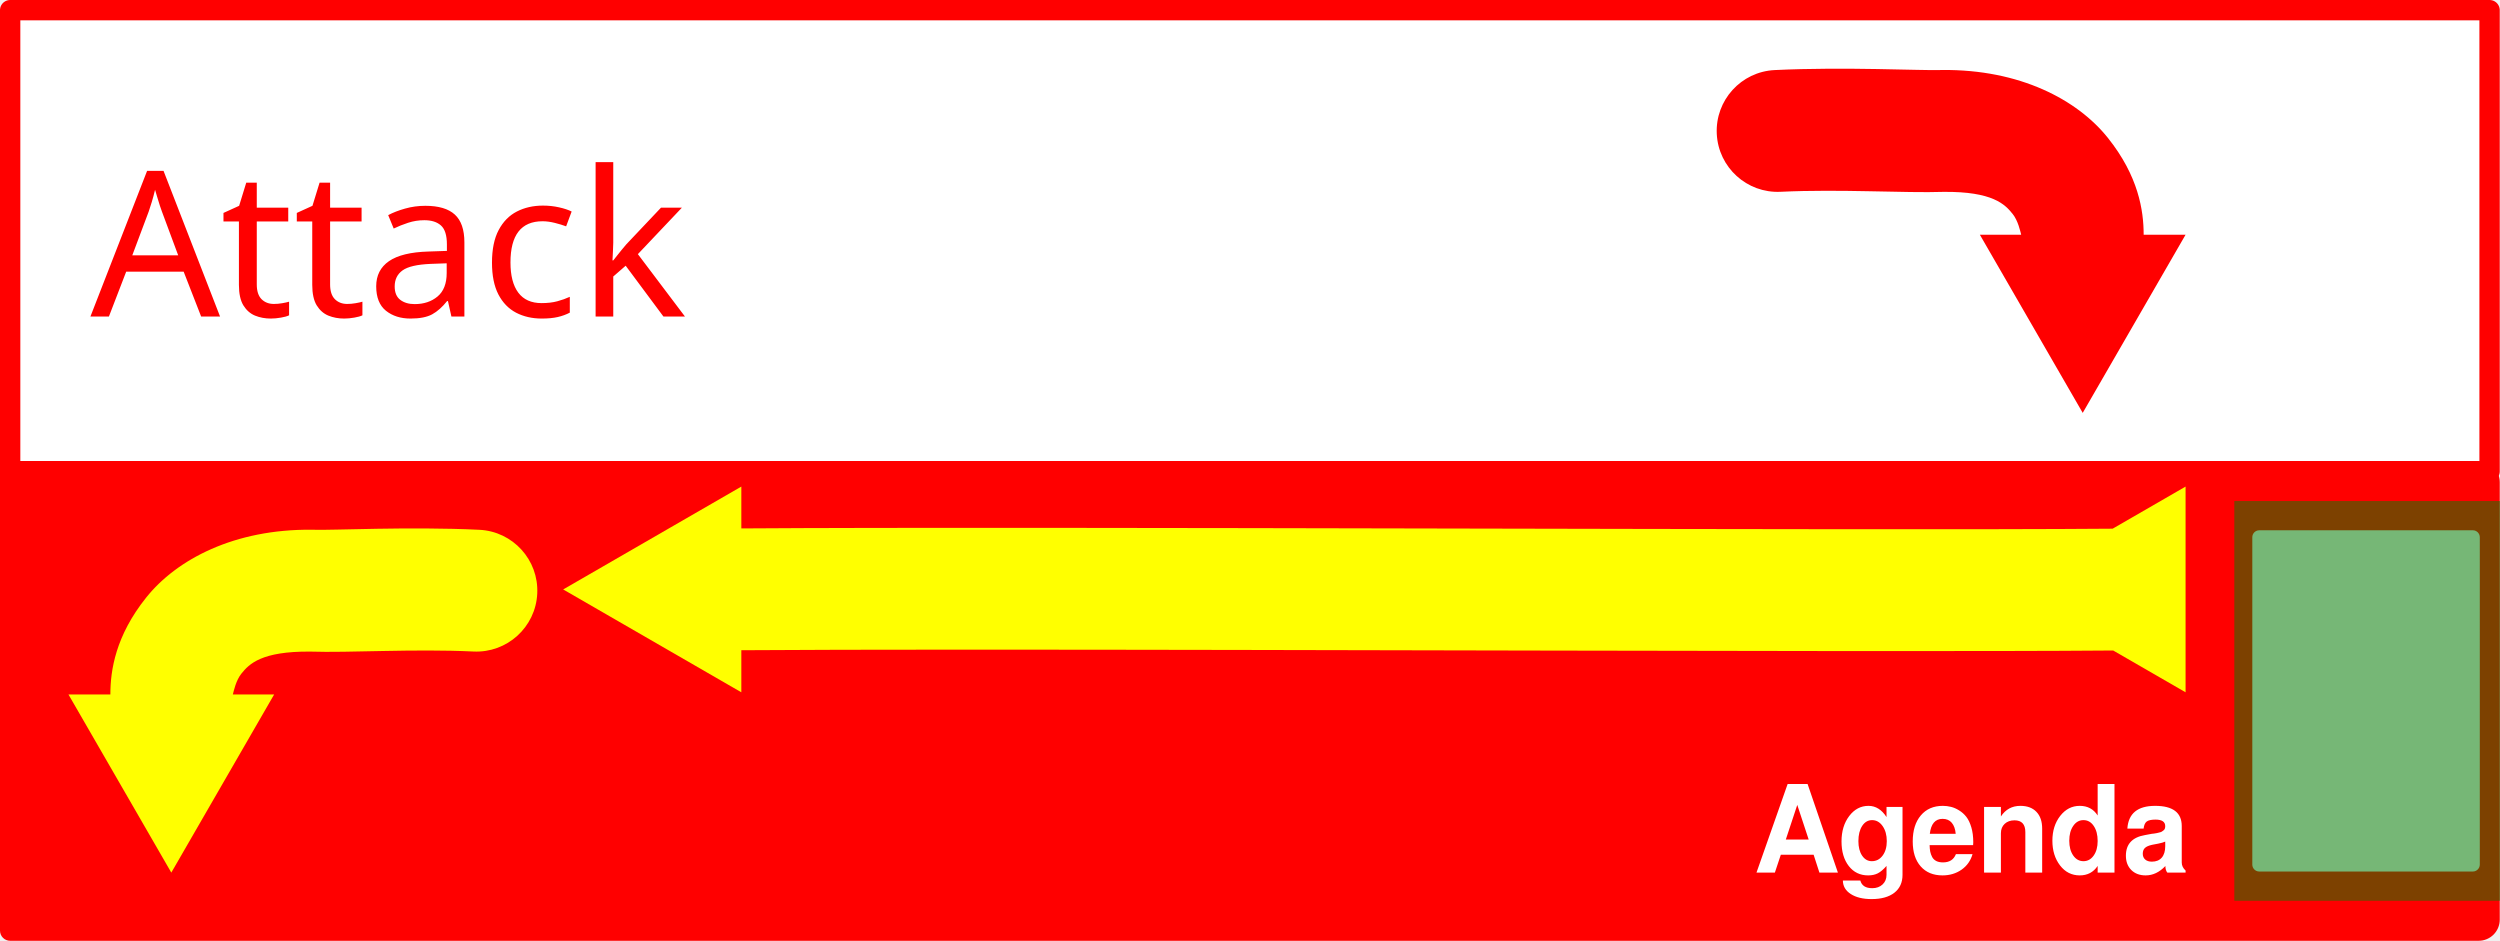
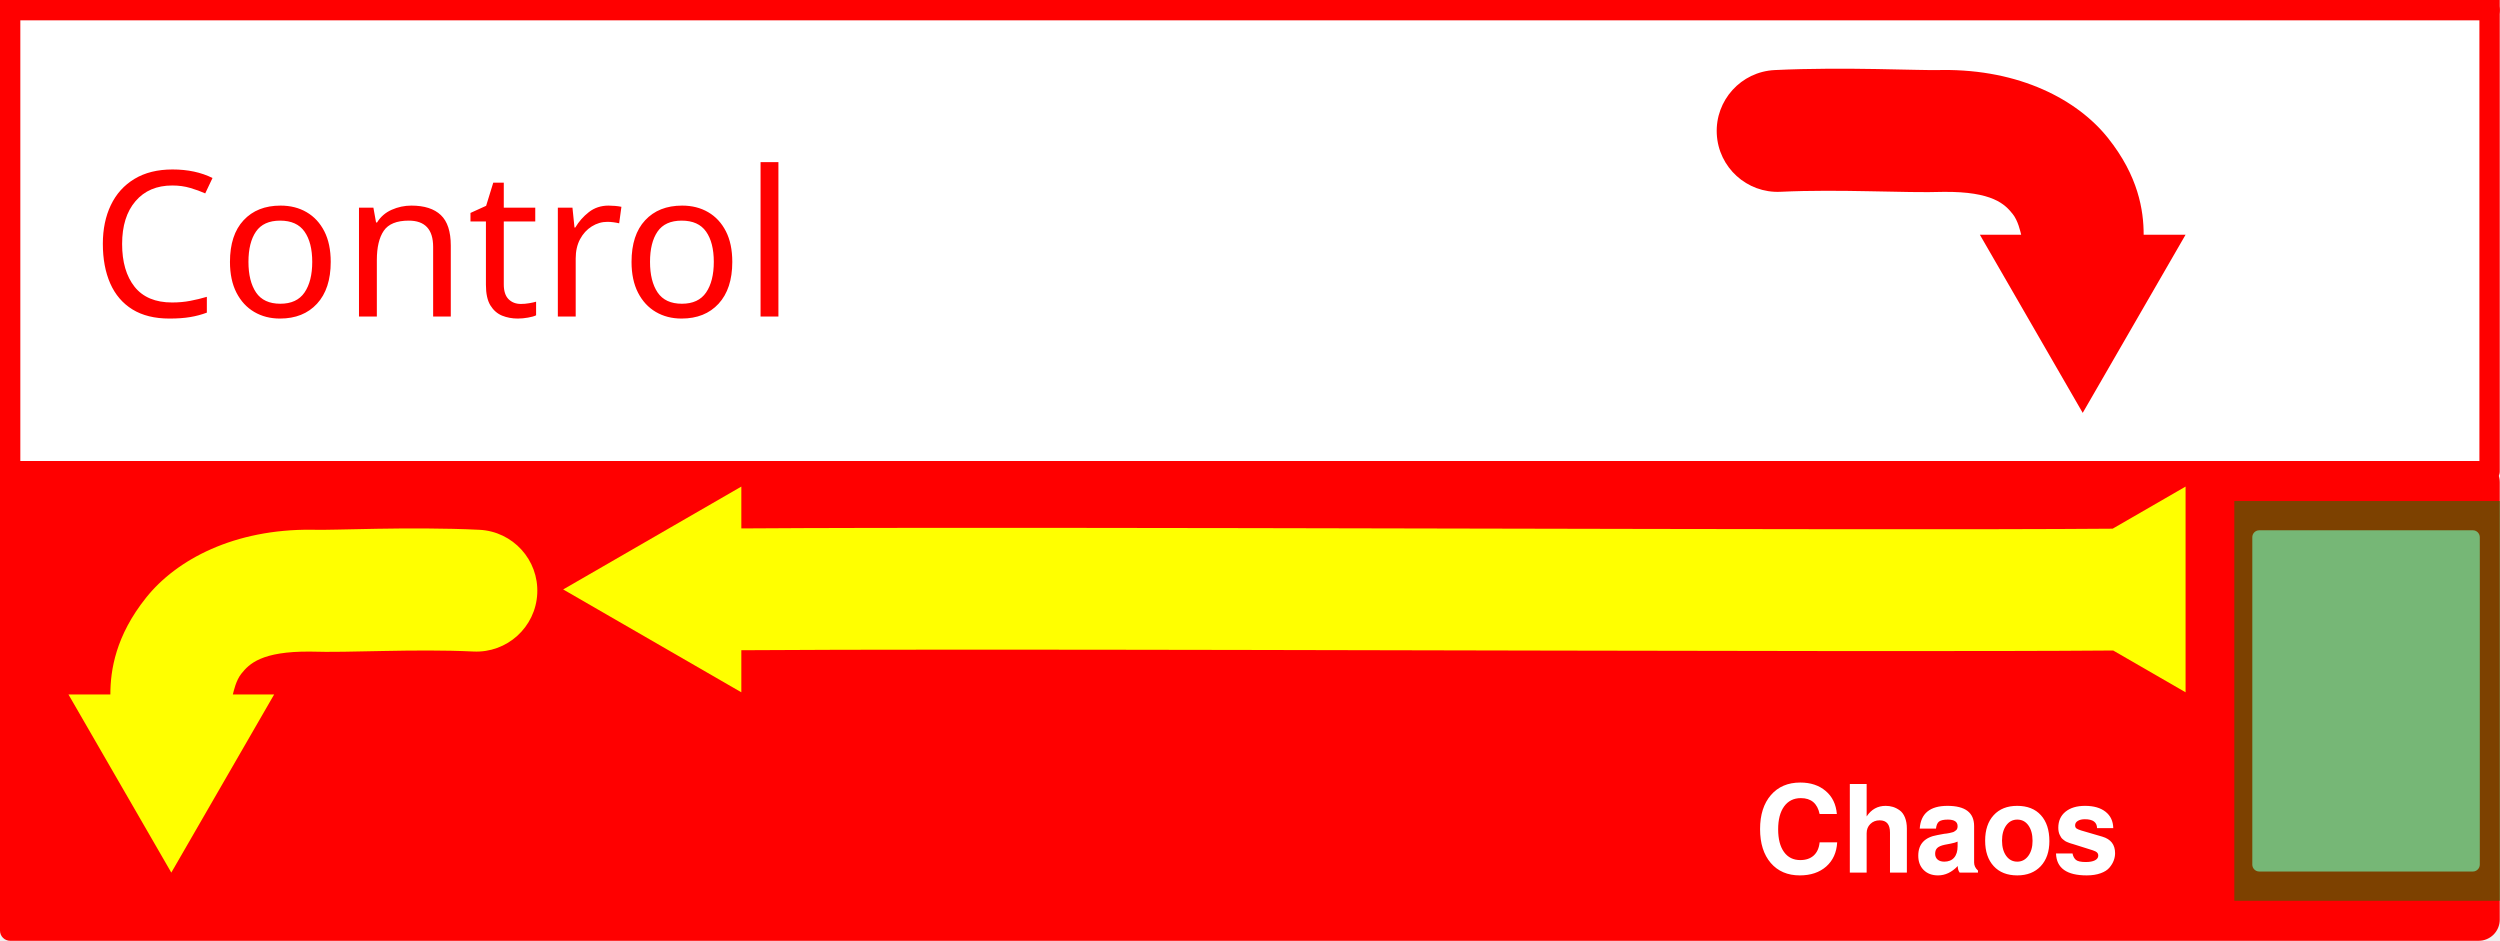
<svg xmlns="http://www.w3.org/2000/svg" width="1641.04" height="617.543" viewBox="0 0 1641.04 617.543" id="svg2" version="1.1" xml:space="preserve">
  <defs id="defs4" />
  <g id="layer1" transform="translate(673.9811,-974.6427)">
    <g id="g4158" transform="matrix(2,0,0,2,-1800,-1412.362)">
      <g id="g4546" transform="matrix(1.79048,0,0,1.112238,987.1999,-333.313)" style="fill:#b3b3b3" />
      <g id="g847" transform="matrix(1.1,0,0,1.1,-110.2742,-123.2605)">
+         <rect transform="rotate(90)" y="-1354.89" x="1062.465" height="739.781" width="137.625" id="rect4183-8-5-9-3-6-3-7-5-6-1-7-1-1-3-9-7-2-3" style="fill:#ffffa3;fill-opacity:1;stroke:#ff0000;stroke-width:6.065;stroke-linecap:round;stroke-linejoin:round;stroke-miterlimit:4;stroke-dasharray:none;stroke-opacity:1" ry="0" />
+         <rect transform="rotate(90)" y="-1048.043" x="1062.465" height="432.934" width="137.625" id="rect4183-8-5-9-3-6-3-7-5-6-1-7-1-1-3-9-7-2-5-7" style="fill:#ffffff;fill-opacity:1;stroke:#ff0000;stroke-width:6.065;stroke-linecap:round;stroke-linejoin:round;stroke-miterlimit:4;stroke-dasharray:none;stroke-opacity:1" ry="0" />
        <g id="g4546-6" transform="matrix(1.627709,0,0,1.011126,869.0919,-19.84288)" style="fill:#b3b3b3" />
        <g aria-label="SHIP" transform="matrix(0,0.3393939,-0.3393939,0,1069.37,966.5237)" id="text2762" style="font-weight:bold;font-size:85.77px;line-height:1.25;-inkscape-font-specification:'sans-serif, Bold';fill:#ffffff;stroke-width:1.339" />
        <rect transform="rotate(90)" y="-1354.89" x="1200.09" height="739.781" width="137.625" id="rect4183-8-5-9-3-6-3-7-5-6-1-7-1-1-3-9-7-2" style="fill:#ffffff;fill-opacity:1;stroke:#ff0000;stroke-width:6.065;stroke-linecap:round;stroke-linejoin:round;stroke-miterlimit:4;stroke-dasharray:none;stroke-opacity:1" ry="0" />
        <path id="path283-1" style="color:#000000;fill:#ff0000;fill-opacity:1;fill-rule:evenodd;stroke-linecap:round;-inkscape-stroke:none" d="m 1233.498,1320.248 30.69,-53.157 h -12.506 v -0.257 0.257 c 0,-7.246 -1.566,-17.503 -10.685,-28.908 -9.12,-11.405 -26.316,-20.466 -49.404,-20.241 h -0.268 l -0.269,0.011 c -5.367,0.211 -28.549,-0.998 -49.458,0.01 a 18.182,18.182 0 0 0 -17.287,19.033 18.182,18.182 0 0 0 19.033,17.287 c 17.833,-0.858 37.19,0.422 48.69,0.023 -0.03,3e-4 -0.056,0 -0.086,-9e-4 l 0.537,-0.012 c -0.144,0.01 -0.304,0.01 -0.451,0.013 14.597,-0.127 18.26,3.71 20.56,6.587 1.609,2.013 2.271,5.135 2.541,6.198 h -12.325 z" />
        <text xml:space="preserve" style="font-style:normal;font-weight:normal;font-size:60.606px;line-height:1.25;font-family:sans-serif;fill:#ff0000;fill-opacity:1;stroke:none;stroke-width:0.455" x="639.06" y="1291.497" id="text3823">
-           <tspan id="tspan3821" style="font-size:60.606px;fill:#ff0000;fill-opacity:1;stroke-width:0.455" x="639.06" y="1291.497">Attack</tspan>
+           <tspan id="tspan3821" style="font-size:60.606px;fill:#ff0000;fill-opacity:1;stroke-width:0.455" x="639.06" y="1291.497">Control</tspan>
+         </text>
+         <text xml:space="preserve" style="font-style:normal;font-weight:normal;font-size:60.606px;line-height:1.25;font-family:sans-serif;fill:#ff0000;fill-opacity:1;stroke:none;stroke-width:0.455" x="645.008" y="1153.799" id="text3823-6">
+           <tspan id="tspan3821-7" style="font-size:60.606px;fill:#ff0000;fill-opacity:1;stroke-width:0.455" x="645.008" y="1153.799">Attack</tspan>
        </text>
        <rect style="fill:#ff0000;stroke:none;stroke-width:6.065;stroke-linecap:round" id="rect4378" width="666.495" height="135.433" x="614.307" y="1338.355" />
        <g id="g4546-60" transform="matrix(1.627709,0,0,1.011126,997.7037,89.81692)" style="fill:#b3b3b3" />
        <path id="path2873-6" style="color:#000000;fill:#ff0000;stroke-width:1;stroke-linecap:round;stroke-linejoin:round;-inkscape-stroke:none" d="m 615.11,1334.611 c -1.676,-3e-4 -3.034,1.358 -3.034,3.034 v 137.082 c 4.6e-4,1.675 1.359,3.032 3.034,3.032 h 644.915 21.155 3.28 18.747 48.406 c 3.496,0 6.311,-2.814 6.311,-6.31 v -130.526 c 0,-3.496 -2.815,-6.31 -6.311,-6.31 h -38.375 -28.777 -3.28 -11.125 z m 3.031,6.064 h 660.008 v 0.228 c 0,0.01 -9e-4,0.012 -9e-4,0.018 v 130.526 c 0,0.01 9e-4,0.013 9e-4,0.019 v 0.227 H 618.14 Z m 668.031,14.601 h 63.727 a 2.076,2.076 0 0 1 2.076,2.076 v 97.666 a 2.076,2.076 0 0 1 -2.076,2.076 h -63.727 a 2.076,2.076 0 0 1 -2.076,-2.076 v -97.666 a 2.076,2.076 0 0 1 2.076,-2.076 z" />
        <path id="path283-2" style="color:#000000;fill:#ffff00;fill-opacity:1;fill-rule:evenodd;stroke-width:1;stroke-linecap:round;-inkscape-stroke:none" d="m 663.188,1457.417 -30.69,-53.157 h 12.506 l 0.004,-0.257 -0.002,0.257 c 0,-7.246 1.566,-17.503 10.685,-28.908 9.12,-11.405 26.316,-20.466 49.404,-20.241 h 0.268 l 0.269,0.011 c 5.367,0.211 28.549,-0.998 49.458,0.01 a 18.182,18.182 0 0 1 17.287,19.033 18.182,18.182 0 0 1 -19.033,17.287 c -17.833,-0.858 -37.19,0.422 -48.69,0.023 0.03,3e-4 0.056,0 0.086,-9e-4 l -0.537,-0.012 c 0.144,0.01 0.304,0.01 0.451,0.013 -14.596,-0.127 -18.26,3.71 -20.56,6.587 -1.609,2.013 -2.271,5.135 -2.541,6.198 h 12.325 z" />
        <path id="path4788-2-6" style="fill:#ffff00;fill-opacity:0.997;stroke:none;stroke-width:10.331;stroke-dasharray:none;stroke-dashoffset:0;stroke-opacity:0.511" d="m 833.268,1403.619 -53.156,-30.69 53.156,-30.69 v 12.486 c 90.677,-0.639 337.162,0.693 409.161,0.076 l 21.759,-12.562 v 61.38 l -21.598,-12.469 c -18.317,0.156 -46.739,0.197 -81.629,0.168 -104.931,-0.087 -260.346,-0.72 -327.692,-0.252 z" />
        <g aria-label="SHIP" transform="matrix(0,0.3393939,-0.3393939,0,1197.982,1076.184)" id="text2762-8" style="font-weight:bold;font-size:85.77px;line-height:1.25;-inkscape-font-specification:'sans-serif, Bold';fill:#ffffff;stroke-width:1.339" />
        <rect style="fill:#008000;fill-opacity:0.51;stroke-width:6.136;stroke-linecap:round" id="rect3986-7" width="79.274" height="119.274" x="1278.73" y="1346.548" />
        <text xml:space="preserve" style="font-style:normal;font-variant:normal;font-weight:600;font-stretch:normal;font-size:36.079px;line-height:1.25;font-family:FreeSans;-inkscape-font-specification:'FreeSans, Semi-Bold';font-variant-ligatures:normal;font-variant-caps:normal;font-variant-numeric:normal;font-variant-east-asian:normal;fill:#ffffff;fill-opacity:1;stroke:none;stroke-width:0.455;stroke-opacity:1" x="1141.72" y="1449.863" id="text15701-9" transform="scale(0.9948168,1.00521)">
-           <tspan id="tspan15699-2" style="font-style:normal;font-variant:normal;font-weight:600;font-stretch:normal;font-size:36.079px;font-family:FreeSans;-inkscape-font-specification:'FreeSans, Semi-Bold';font-variant-ligatures:normal;font-variant-caps:normal;font-variant-numeric:normal;font-variant-east-asian:normal;fill:#ffffff;fill-opacity:1;stroke:none;stroke-width:0.455;stroke-opacity:1" x="1141.72" y="1449.863">Agenda</tspan>
+           <tspan id="tspan15699-2" style="font-style:normal;font-variant:normal;font-weight:600;font-stretch:normal;font-size:36.079px;font-family:FreeSans;-inkscape-font-specification:'FreeSans, Semi-Bold';font-variant-ligatures:normal;font-variant-caps:normal;font-variant-numeric:normal;font-variant-east-asian:normal;fill:#ffffff;fill-opacity:1;stroke:none;stroke-width:0.455;stroke-opacity:1" x="1141.72" y="1449.863">Chaos</tspan>
        </text>
+         <text xml:space="preserve" style="font-style:normal;font-weight:normal;font-size:60.606px;line-height:1.25;font-family:sans-serif;fill:#800080;fill-opacity:1;stroke:none;stroke-width:0.455" x="1081.074" y="1155.825" id="text3823-5-3">
+           <tspan id="tspan3821-6-6" style="font-size:60.606px;fill:#800080;fill-opacity:1;stroke-width:0.455" x="1081.074" y="1155.825">Bid</tspan>
+         </text>
+         <path id="path283-1-3" style="color:#000000;fill:#ff0000;fill-opacity:1;fill-rule:evenodd;stroke-linecap:round;-inkscape-stroke:none" d="m 988.088,1182.623 30.69,-53.157 h -12.506 v -0.257 0.257 c -36.547,6e-4 0,-0.257 -36.547,6e-4 h -12.325 z" />
+         <path style="fill:#ff0000;fill-opacity:1;stroke:#ff0000;stroke-width:36.92;stroke-linecap:round;stroke-linejoin:miter;stroke-dasharray:none;stroke-opacity:1" d="m 988.088,1129.369 c 0,-10.326 0,-20.651 0,-30.977" id="path1202" />
      </g>
    </g>
  </g>
</svg>
